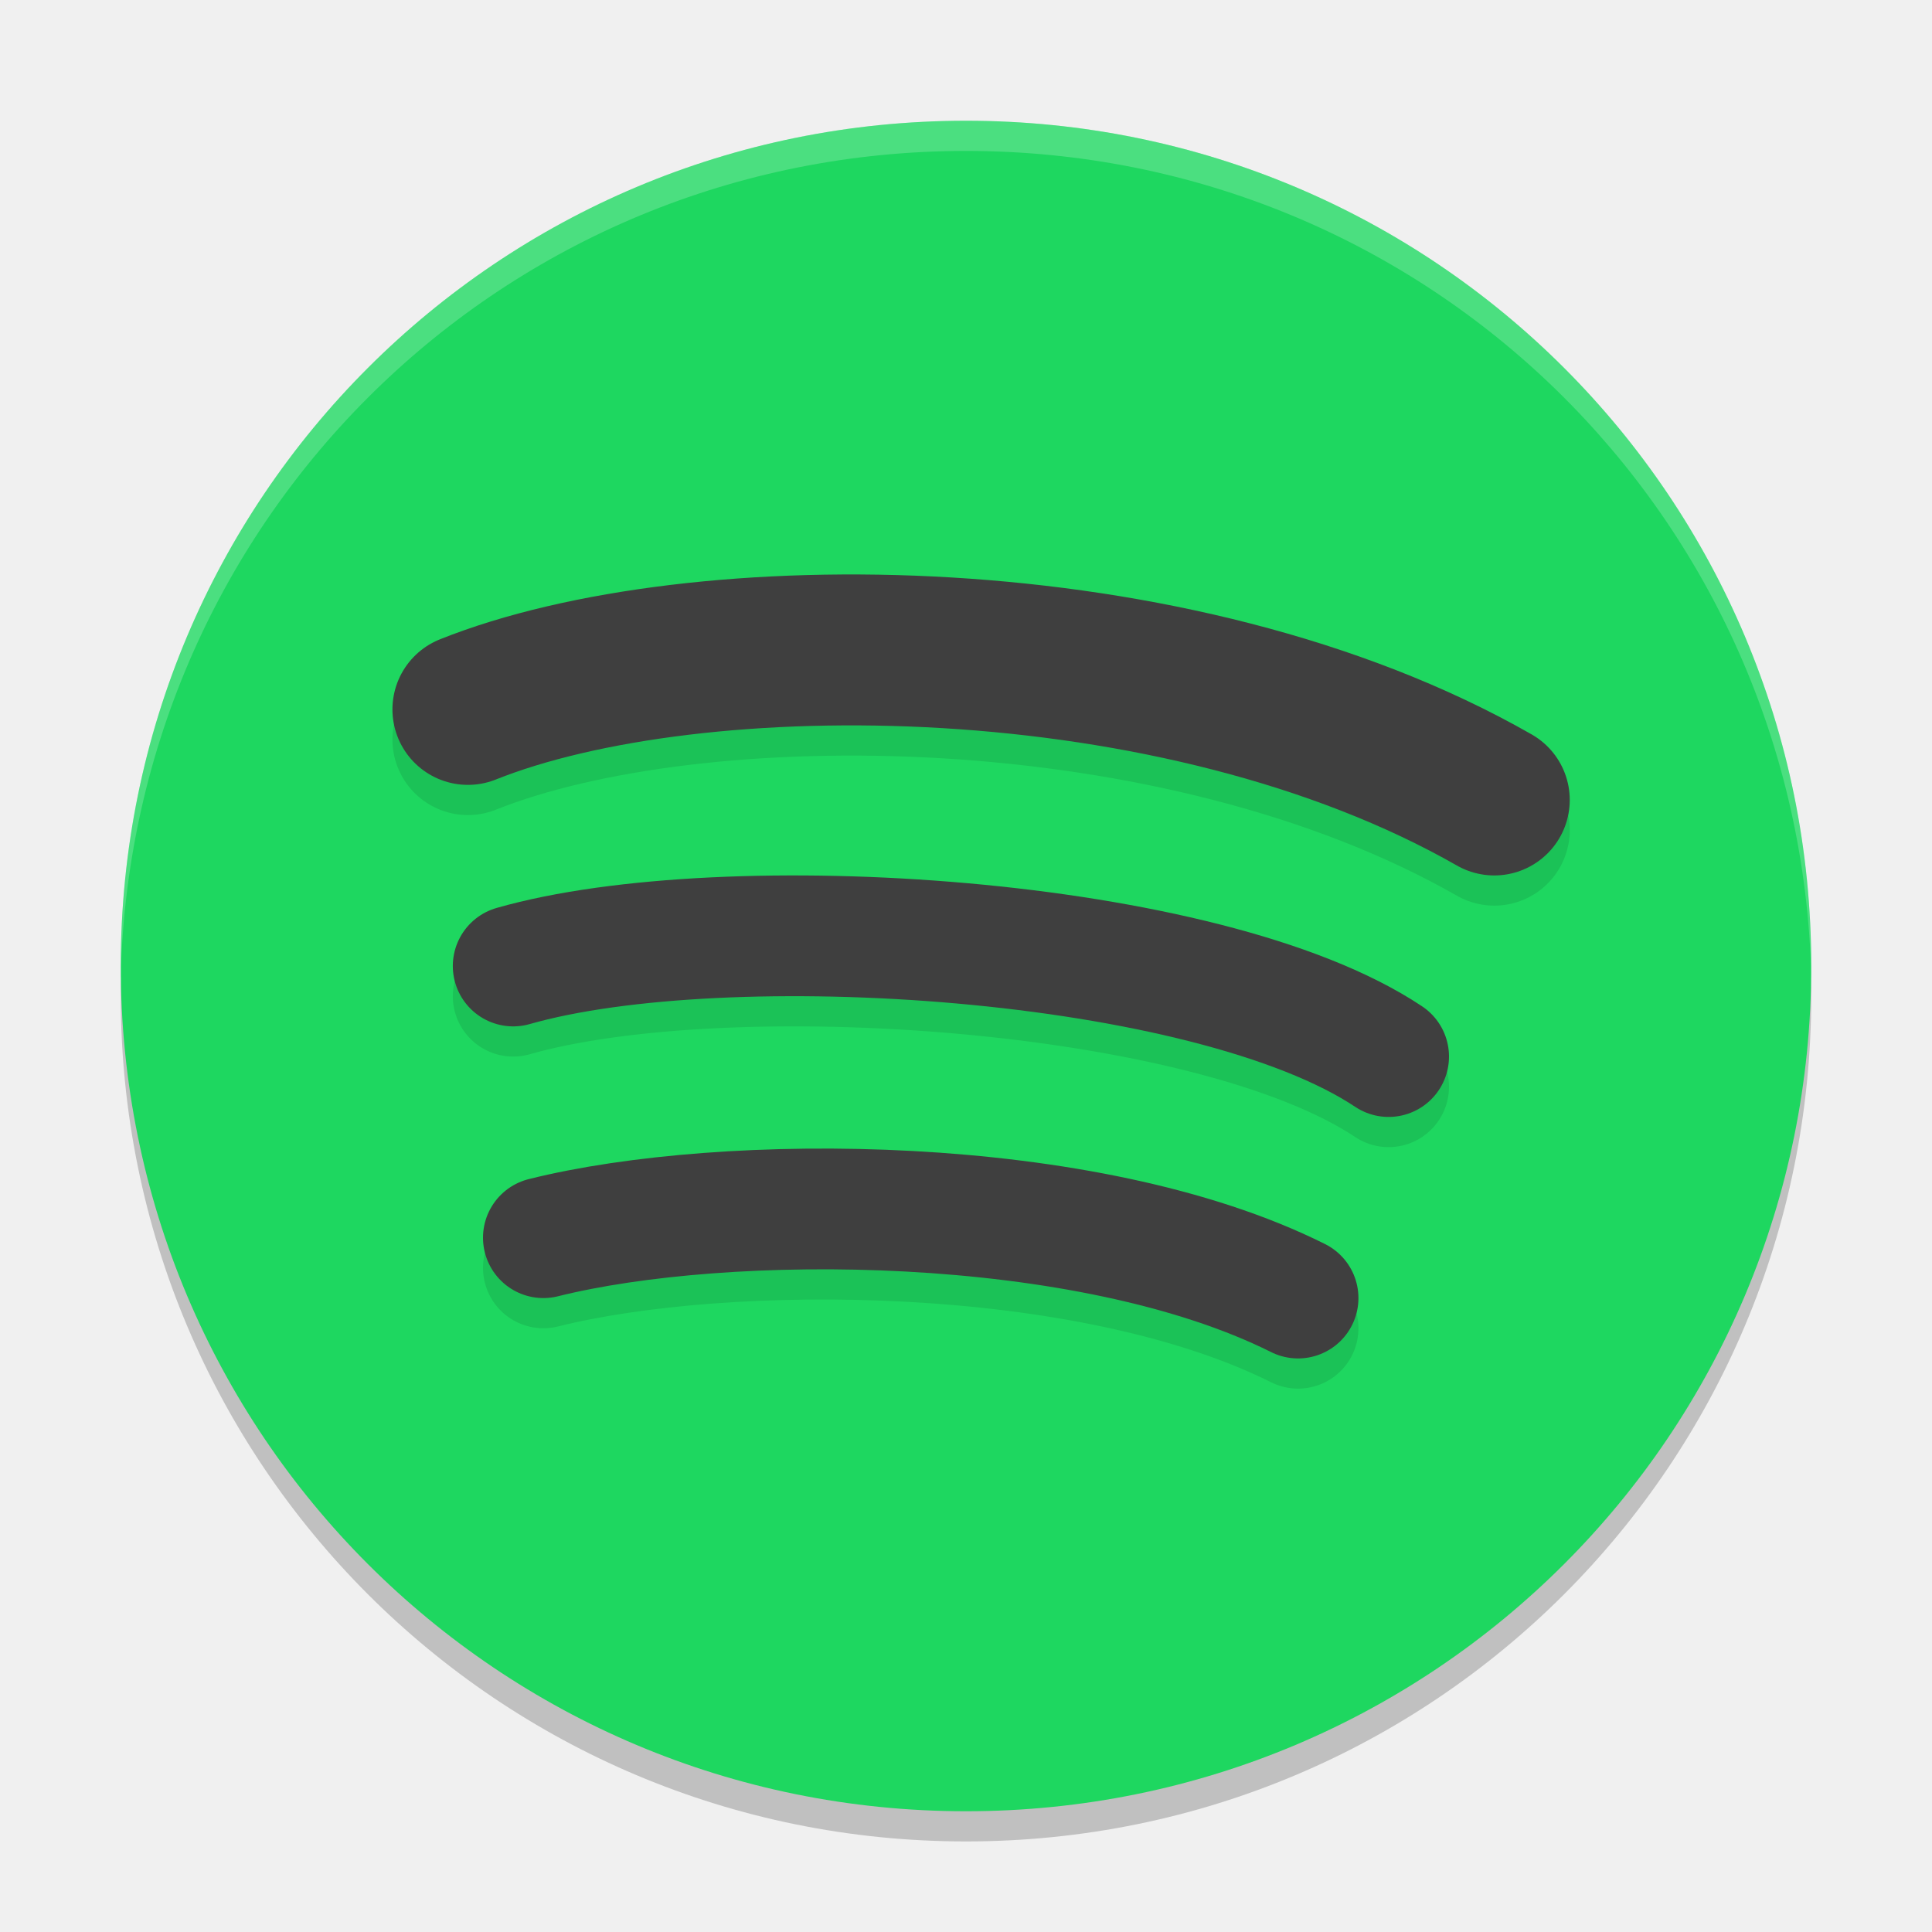
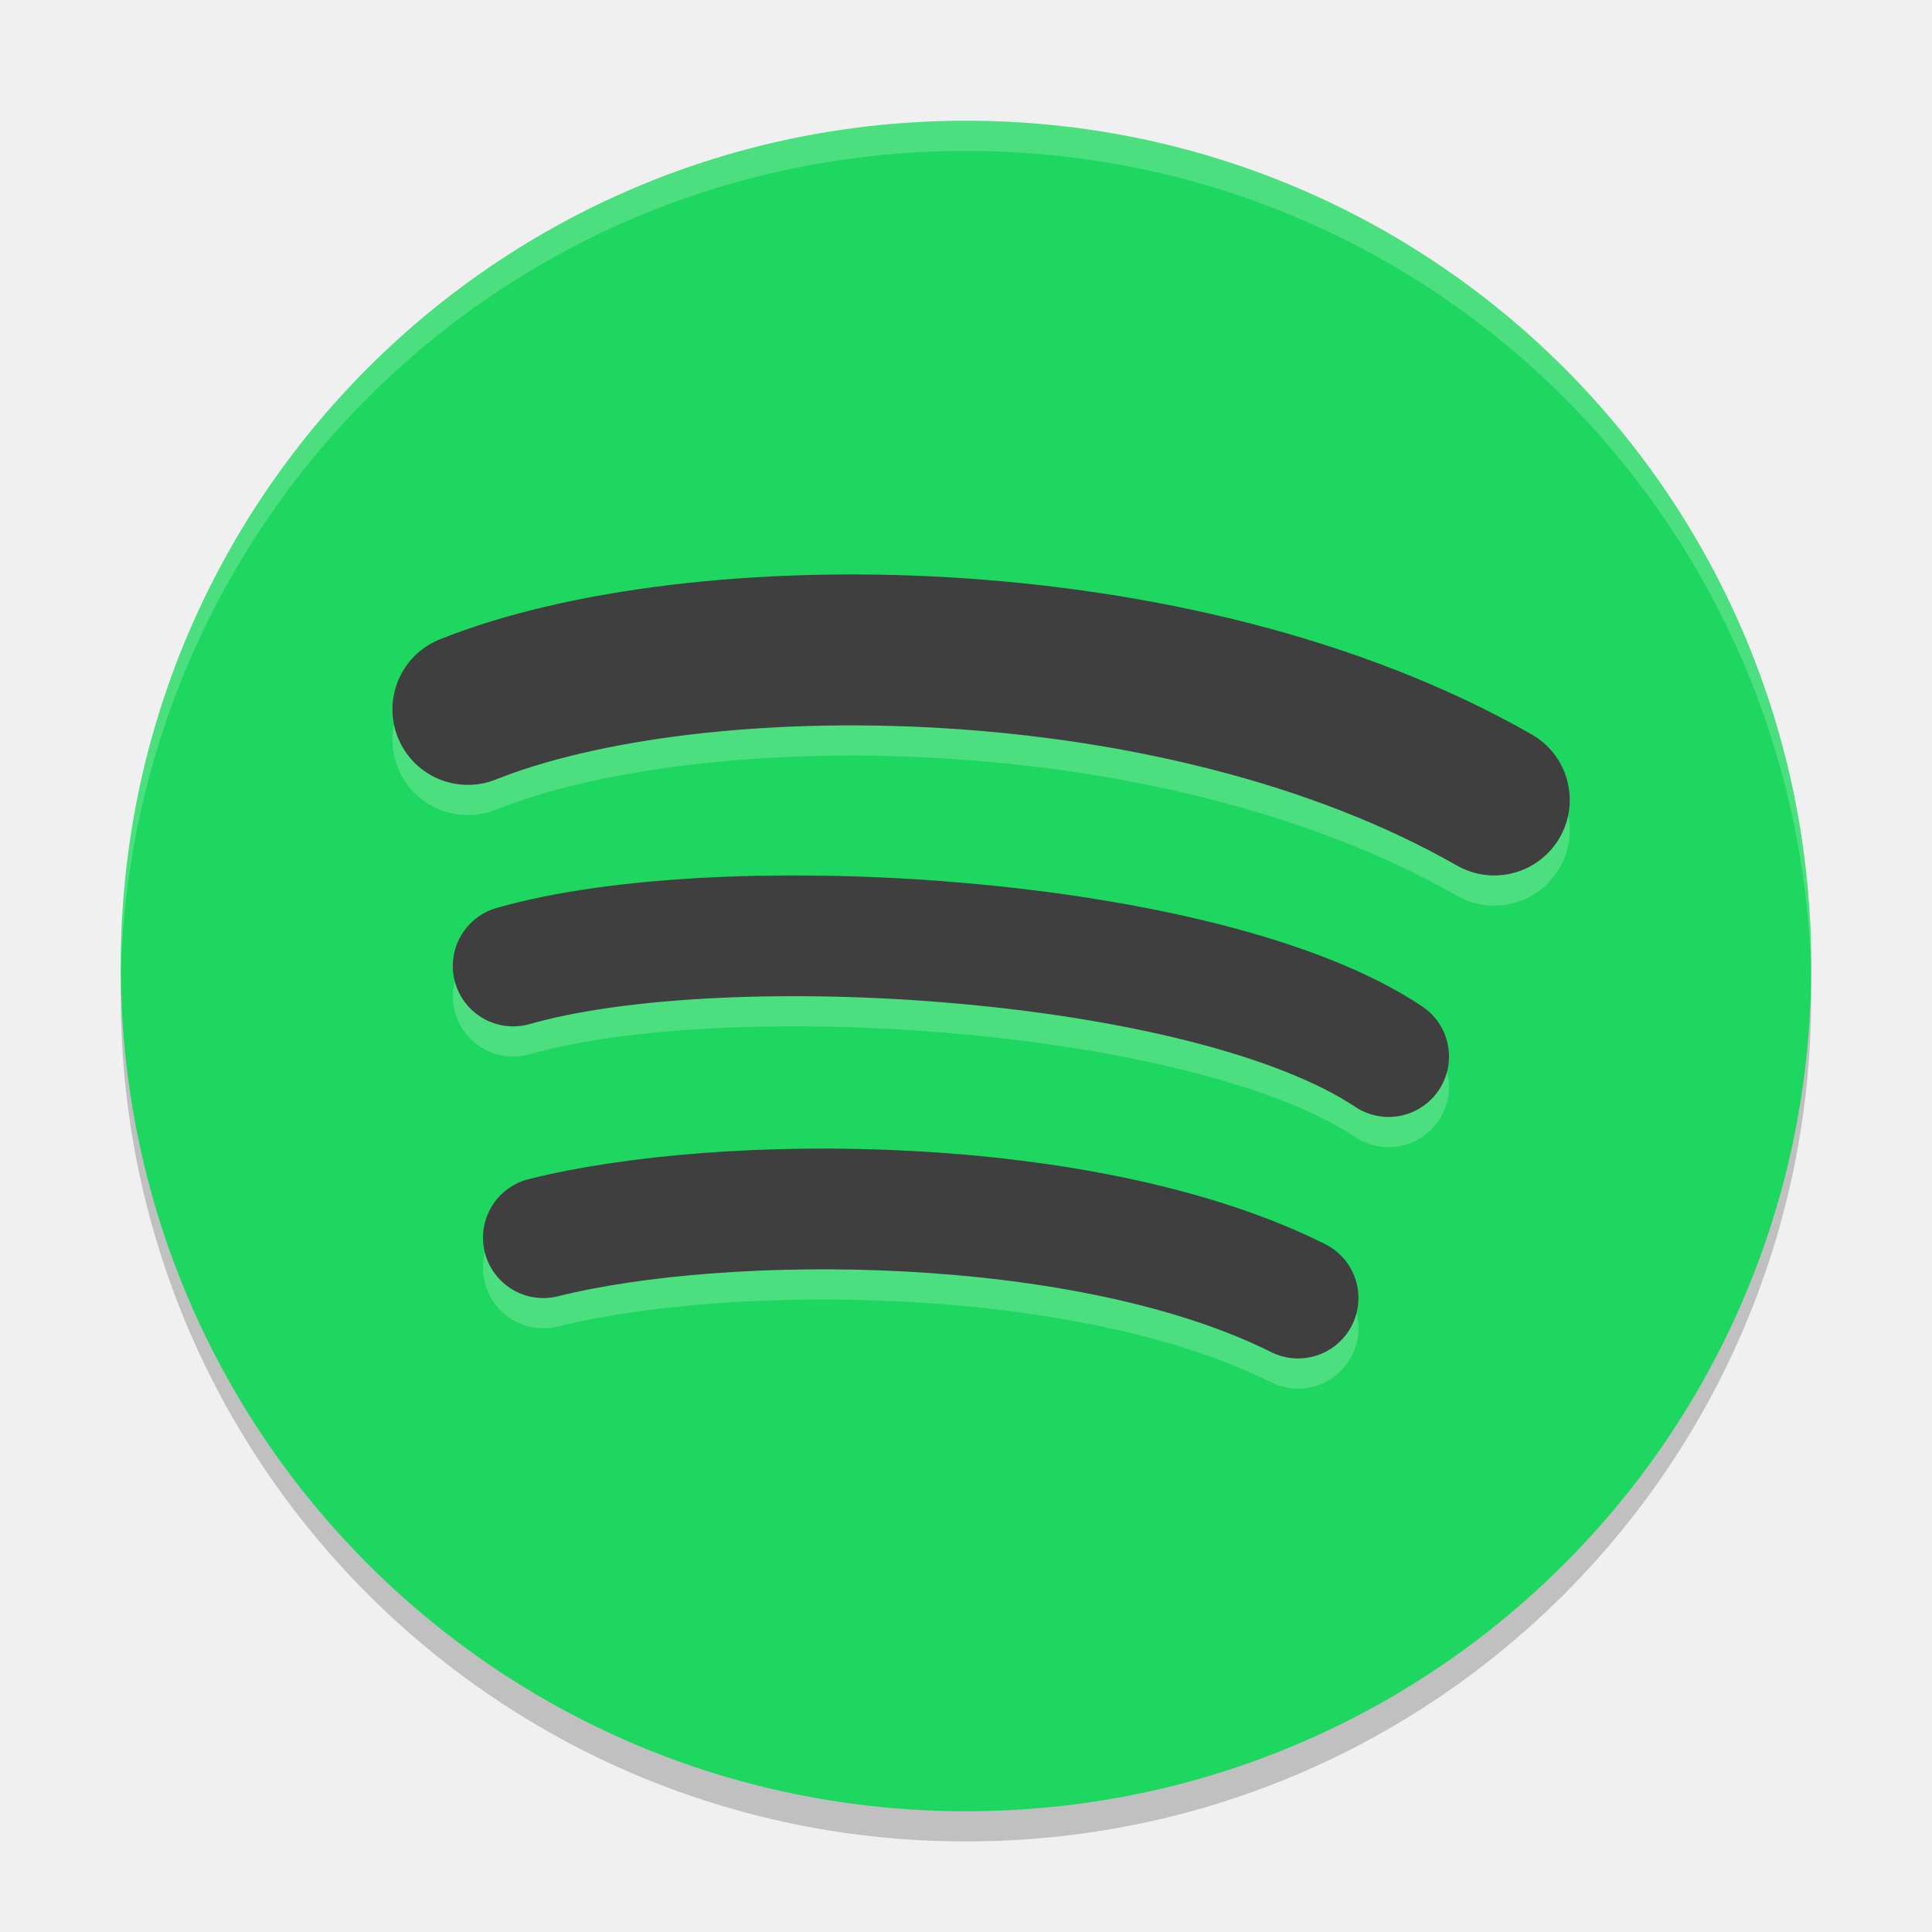
<svg xmlns="http://www.w3.org/2000/svg" width="64" height="64" version="1">
  <path opacity=".2" d="M 4.1,32 C 4,32.3 4,32.7 4,33 4,48.5 16.5,61 32,61 47.5,61 60,48.5 60,33 60,32.7 60,32.3 59.9,32 59.4,47 47.1,59 31.9,59 16.8,59 4.6,47 4.1,32 Z" />
  <path fill="#1ed760" d="M 60,32 V 32 C 60,16.5 47.5,4 32,4 V 4 C 16.5,4 4,16.5 4,32 V 32 C 4,47.5 16.5,60 32,60 V 60 C 47.5,60 60,47.5 60,32 Z" />
  <path fill="#ffffff" opacity=".2" d="M 32,4 C 16.5,4 4,16.5 4,32 4,32.1 4,32.2 4,32.3 4.4,17.1 16.7,5 32,5 V 5 C 47.3,5 59.6,17.1 60,32.3 60,32.2 60,32.1 60,32 60,16.5 47.5,4 32,4 Z" />
-   <path style="opacity:0.1;fill:none;stroke:#000000;stroke-width:5;stroke-linecap:round" d="M 15.5,24.5 C 23,21.5 39,21.5 49.5,27.5" />
+   <path style="opacity:0.2;fill:none;stroke:#ffffff;stroke-width:5;stroke-linecap:round" d="M 15.5,24.5 C 23,21.5 39,21.5 49.5,27.5" />
  <path style="fill:none;stroke:#3f3f3f;stroke-width:5;stroke-linecap:round" d="M 15.5,23.5 C 23,20.5 39,20.5 49.5,26.5" />
-   <path style="opacity:0.1;fill:none;stroke:#000000;stroke-width:4;stroke-linecap:round" d="M 17,33 C 24,31 40,32 46,36" />
+   <path style="opacity:0.2;fill:none;stroke:#ffffff;stroke-width:4;stroke-linecap:round" d="M 17,33 C 24,31 40,32 46,36" />
  <path style="fill:none;stroke:#3f3f3f;stroke-width:4;stroke-linecap:round" d="M 17,32 C 24,30 40,31 46,35" />
-   <path style="opacity:0.1;fill:none;stroke:#000000;stroke-width:4;stroke-linecap:round" d="M 18,42 C 24,40.5 36,40.5 43,44" />
+   <path style="opacity:0.2;fill:none;stroke:#ffffff;stroke-width:4;stroke-linecap:round" d="M 18,42 C 24,40.5 36,40.5 43,44" />
  <path style="fill:none;stroke:#3f3f3f;stroke-width:4;stroke-linecap:round" d="M 18,41 C 24,39.5 36,39.5 43,43" />
</svg>
